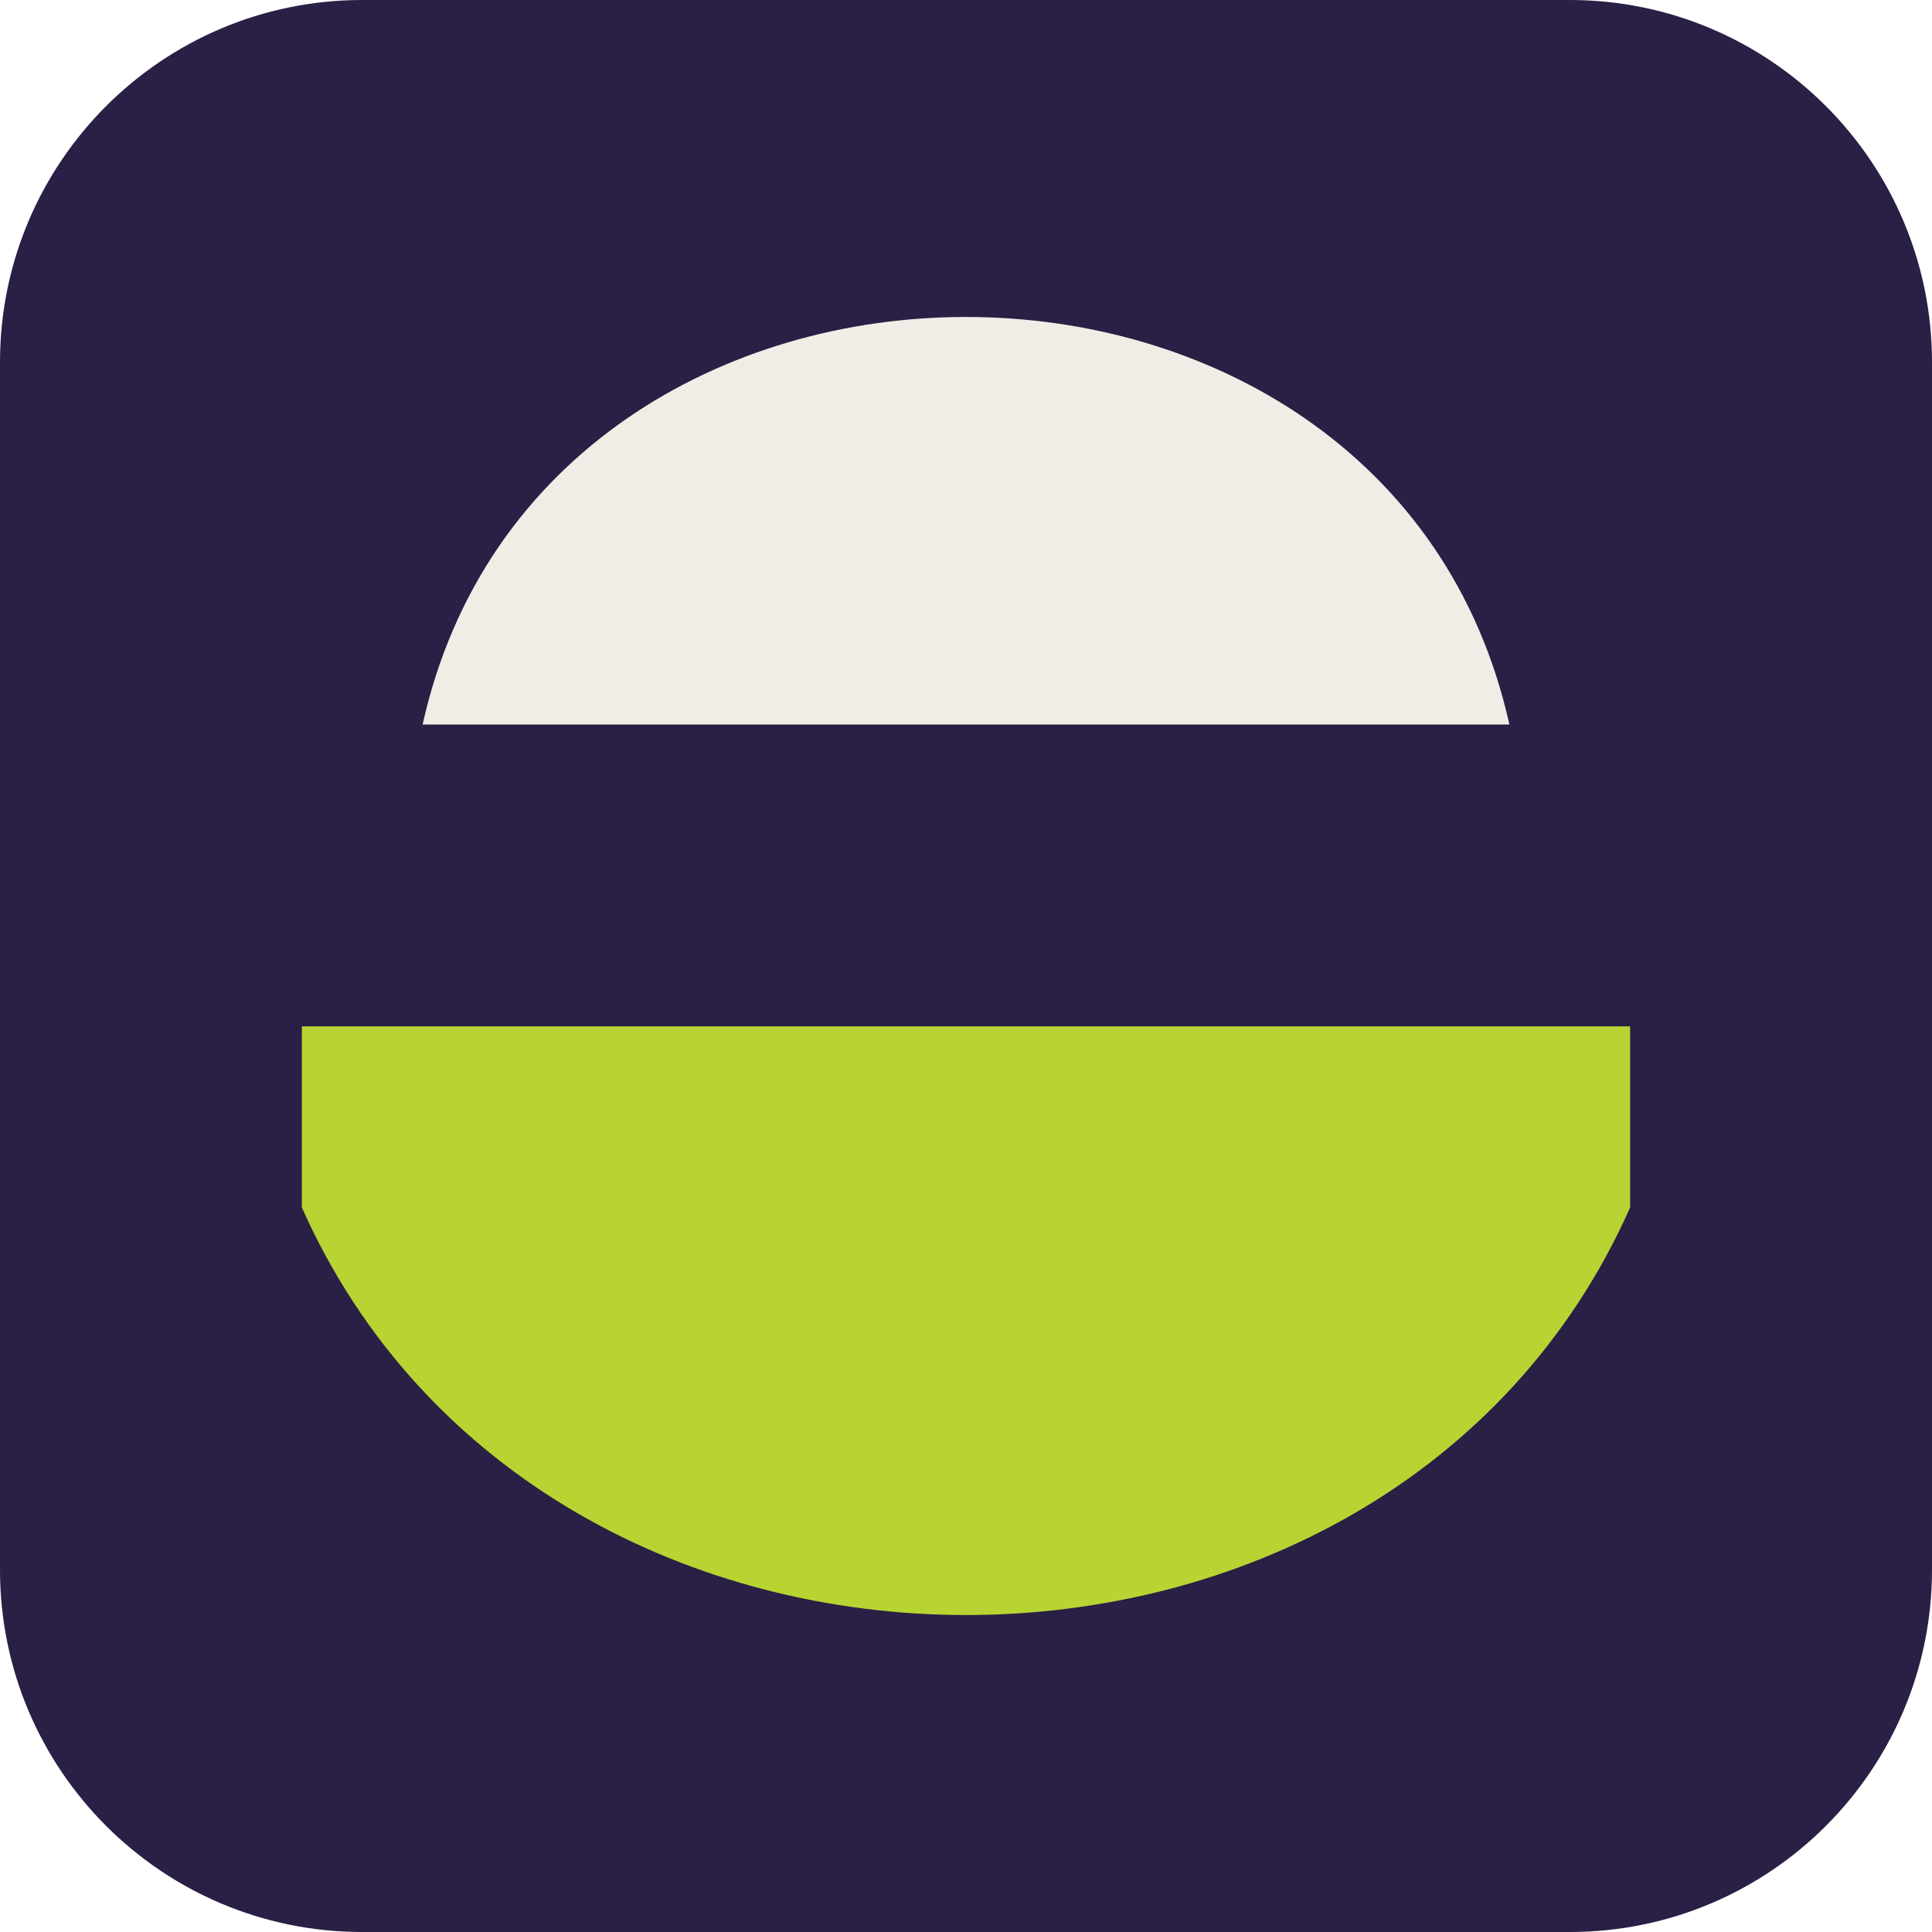
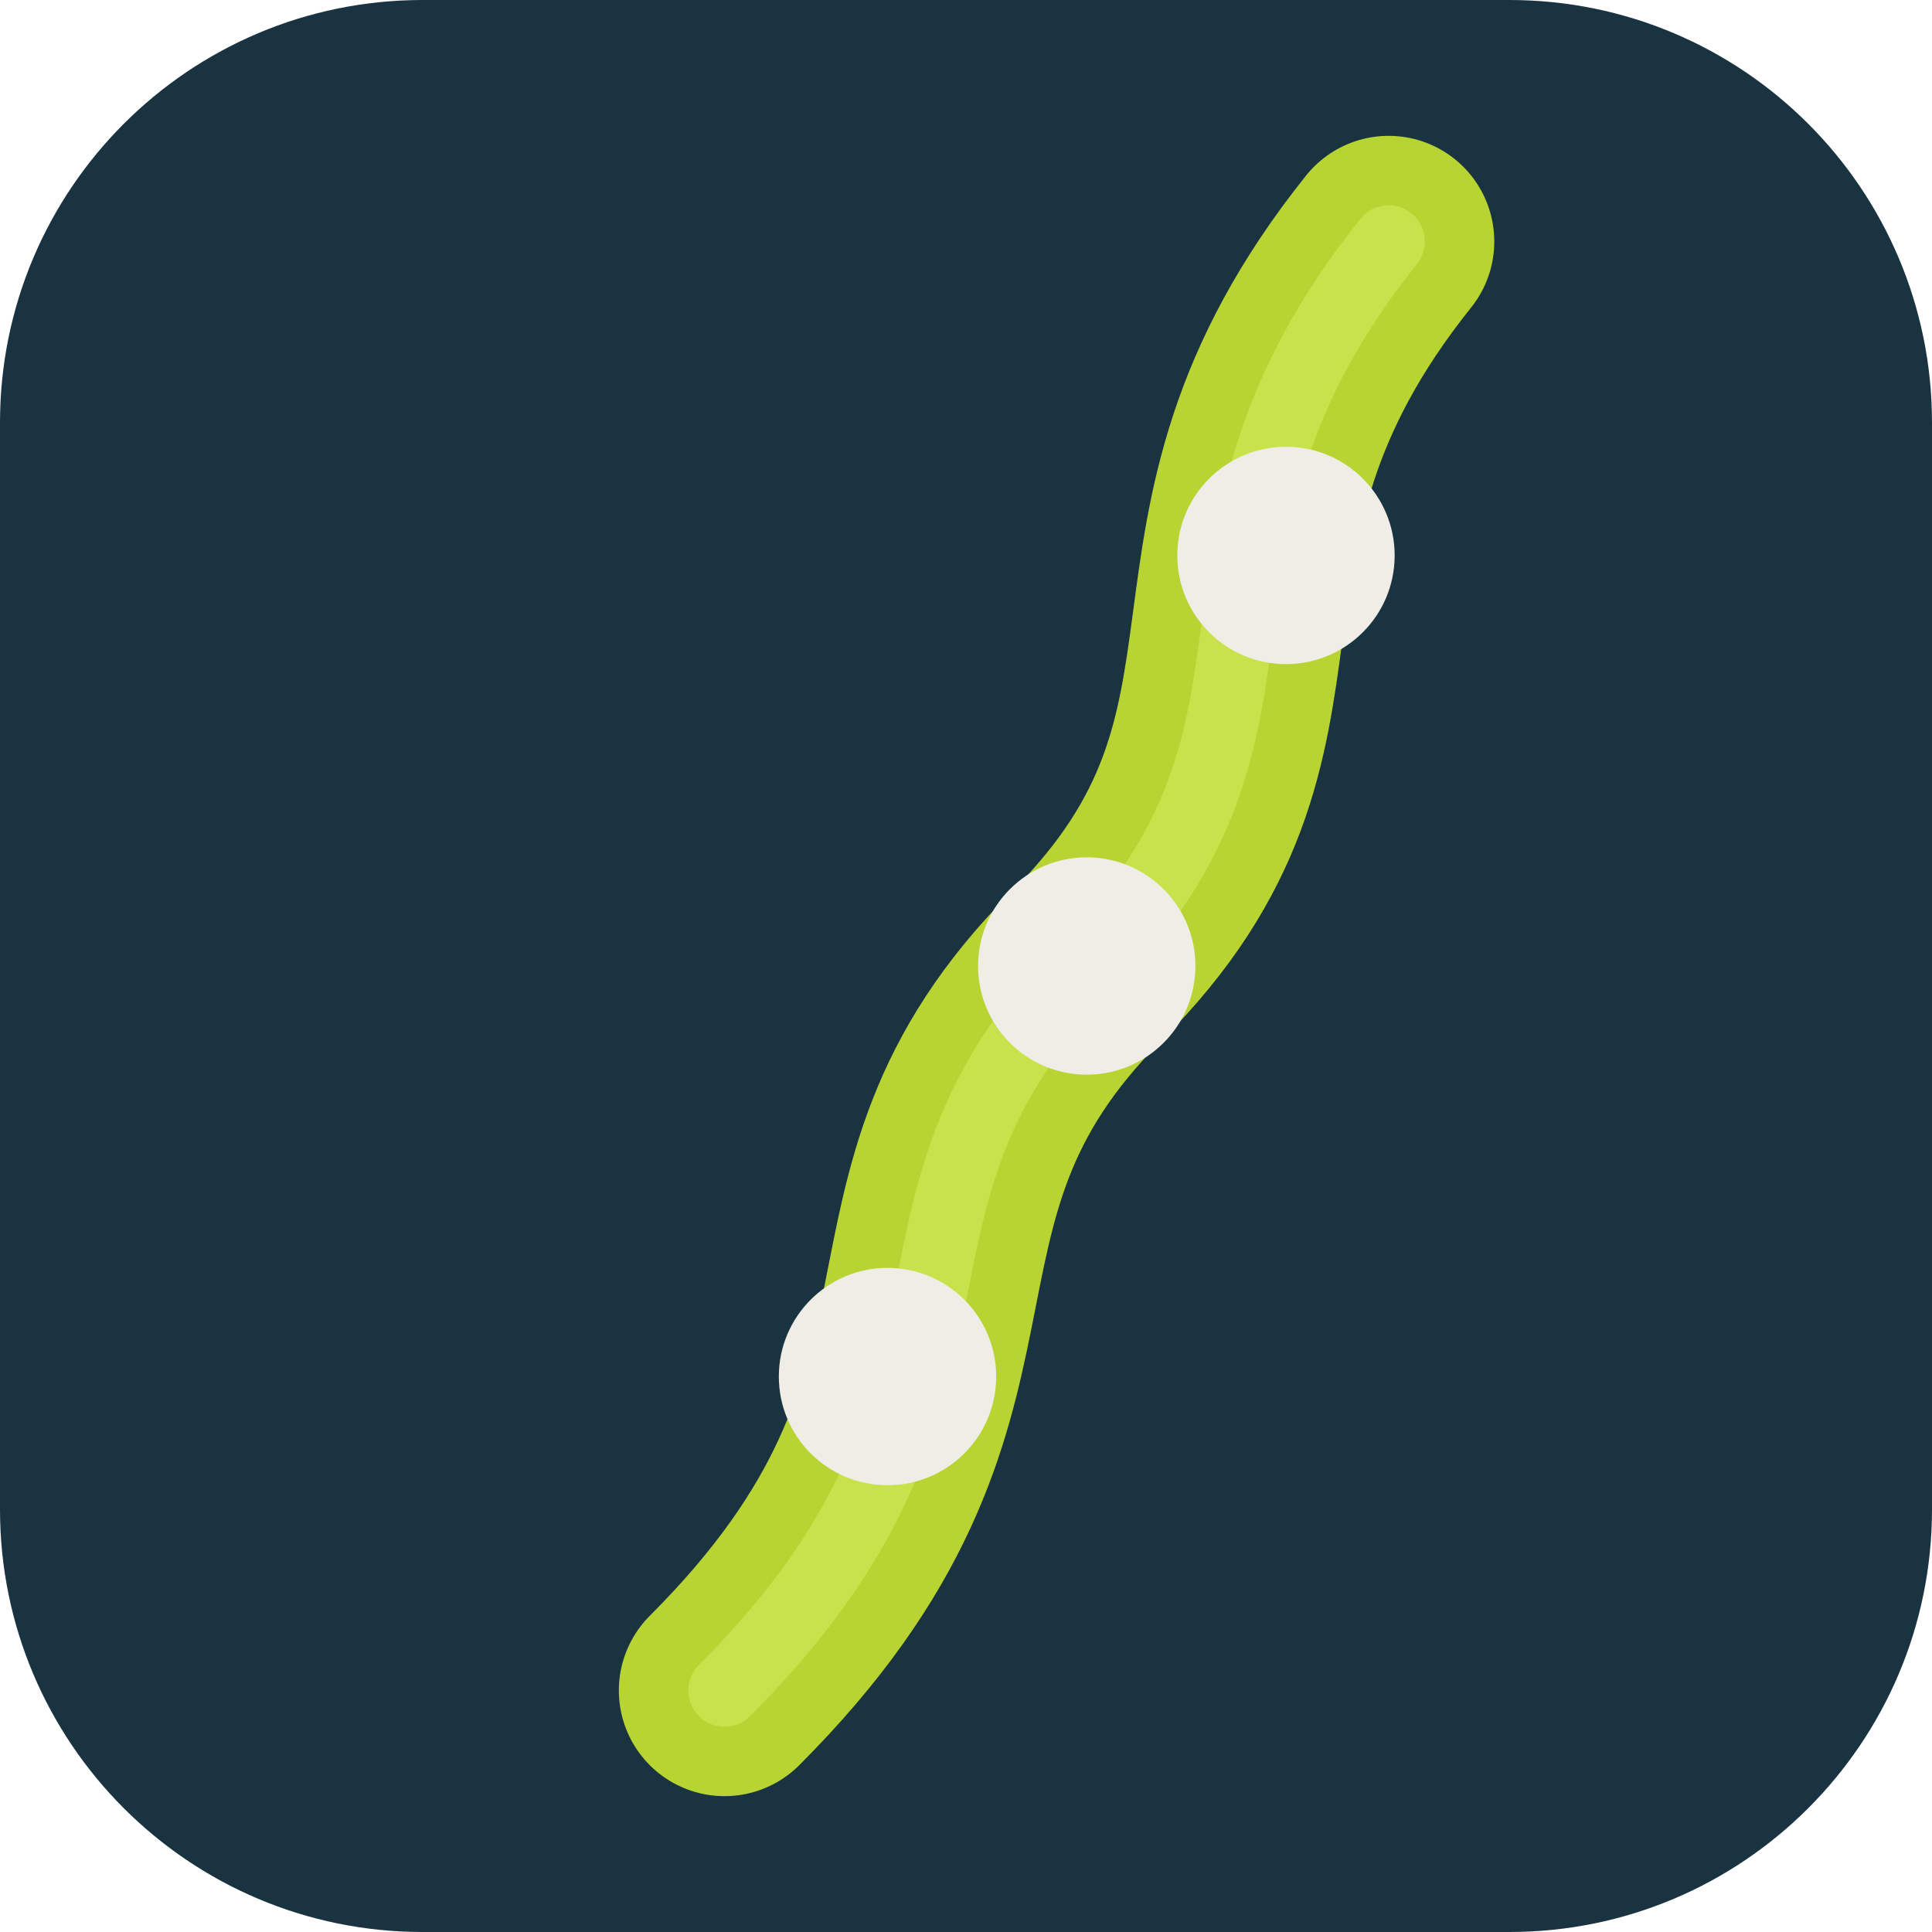
- <svg xmlns="http://www.w3.org/2000/svg" viewBox="0 0 32 32">
-   <rect width="32" height="32" rx="6" fill="#2A1F45" />
-   <path d="M5 17h22v3c-4 9-18 9-22 0z" fill="#B8D432" />
-   <path d="M7 12c2-9 16-9 18 0z" fill="#F0EDE6" />
+ <svg xmlns="http://www.w3.org/2000/svg" viewBox="0 0 64 64" role="img" aria-label="Aniene Water Lab">
+   <rect width="64" height="64" rx="14" fill="#1A3340" />
+   <path d="M46 8 C38 18, 44 24, 36 32 C28 40, 34 46, 24 56" fill="none" stroke="#B8D432" stroke-width="7" stroke-linecap="round" stroke-linejoin="round" />
+   <path d="M46 8 C38 18, 44 24, 36 32 C28 40, 34 46, 24 56" fill="none" stroke="#D4EC5E" stroke-width="2.4" stroke-linecap="round" stroke-linejoin="round" opacity=".55" />
+   <circle cx="42.6" cy="18.4" r="3.6" fill="#F0EDE6" />
+   <circle cx="36" cy="32" r="3.6" fill="#F0EDE6" />
+   <circle cx="29.4" cy="45.6" r="3.6" fill="#F0EDE6" />
</svg>
